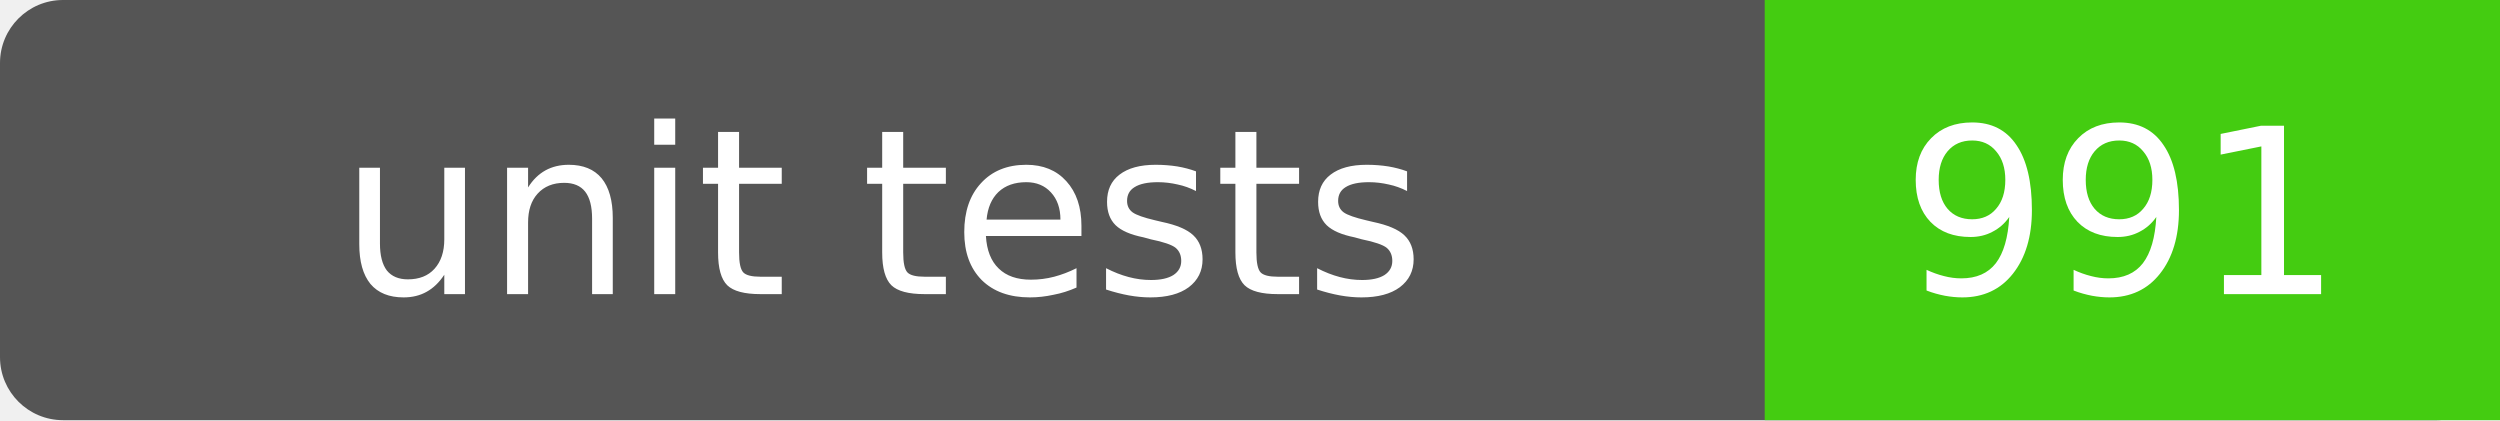
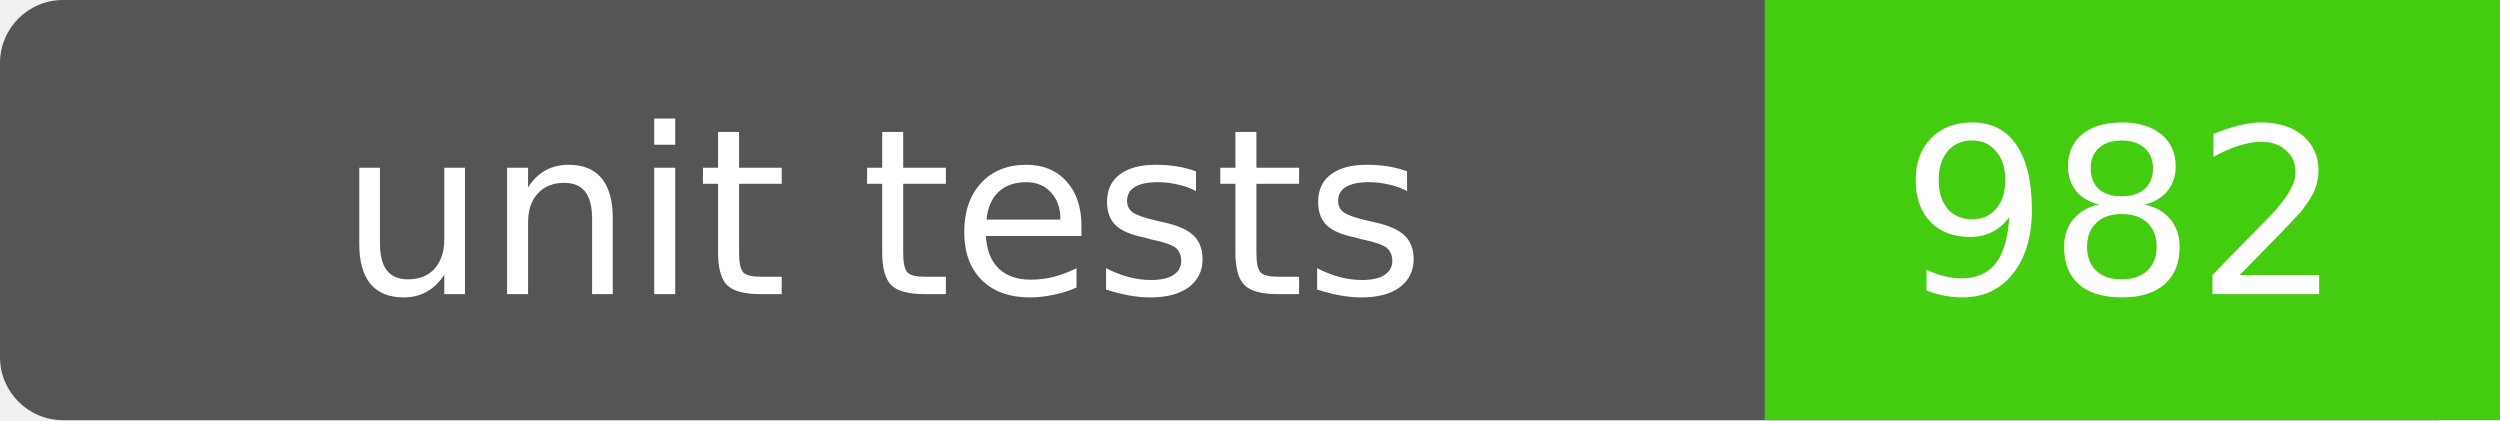
- <svg xmlns="http://www.w3.org/2000/svg" width="119" height="20" role="img" aria-label="unit tests: 991">
+ <svg xmlns="http://www.w3.org/2000/svg" width="119" height="20" role="img" aria-label="unit tests: 982">
  <rect width="119" height="20" rx="3" fill="#555" />
  <path fill="#4c1" d="M84 0h35v20H84z" />
  <g fill="#fff" text-anchor="middle" font-family="Verdana,DejaVu Sans,sans-serif" font-size="11">
    <text x="42" y="14">unit tests</text>
-     <text x="101" y="14">991</text>
+     <text x="101" y="14">982</text>
  </g>
</svg>
